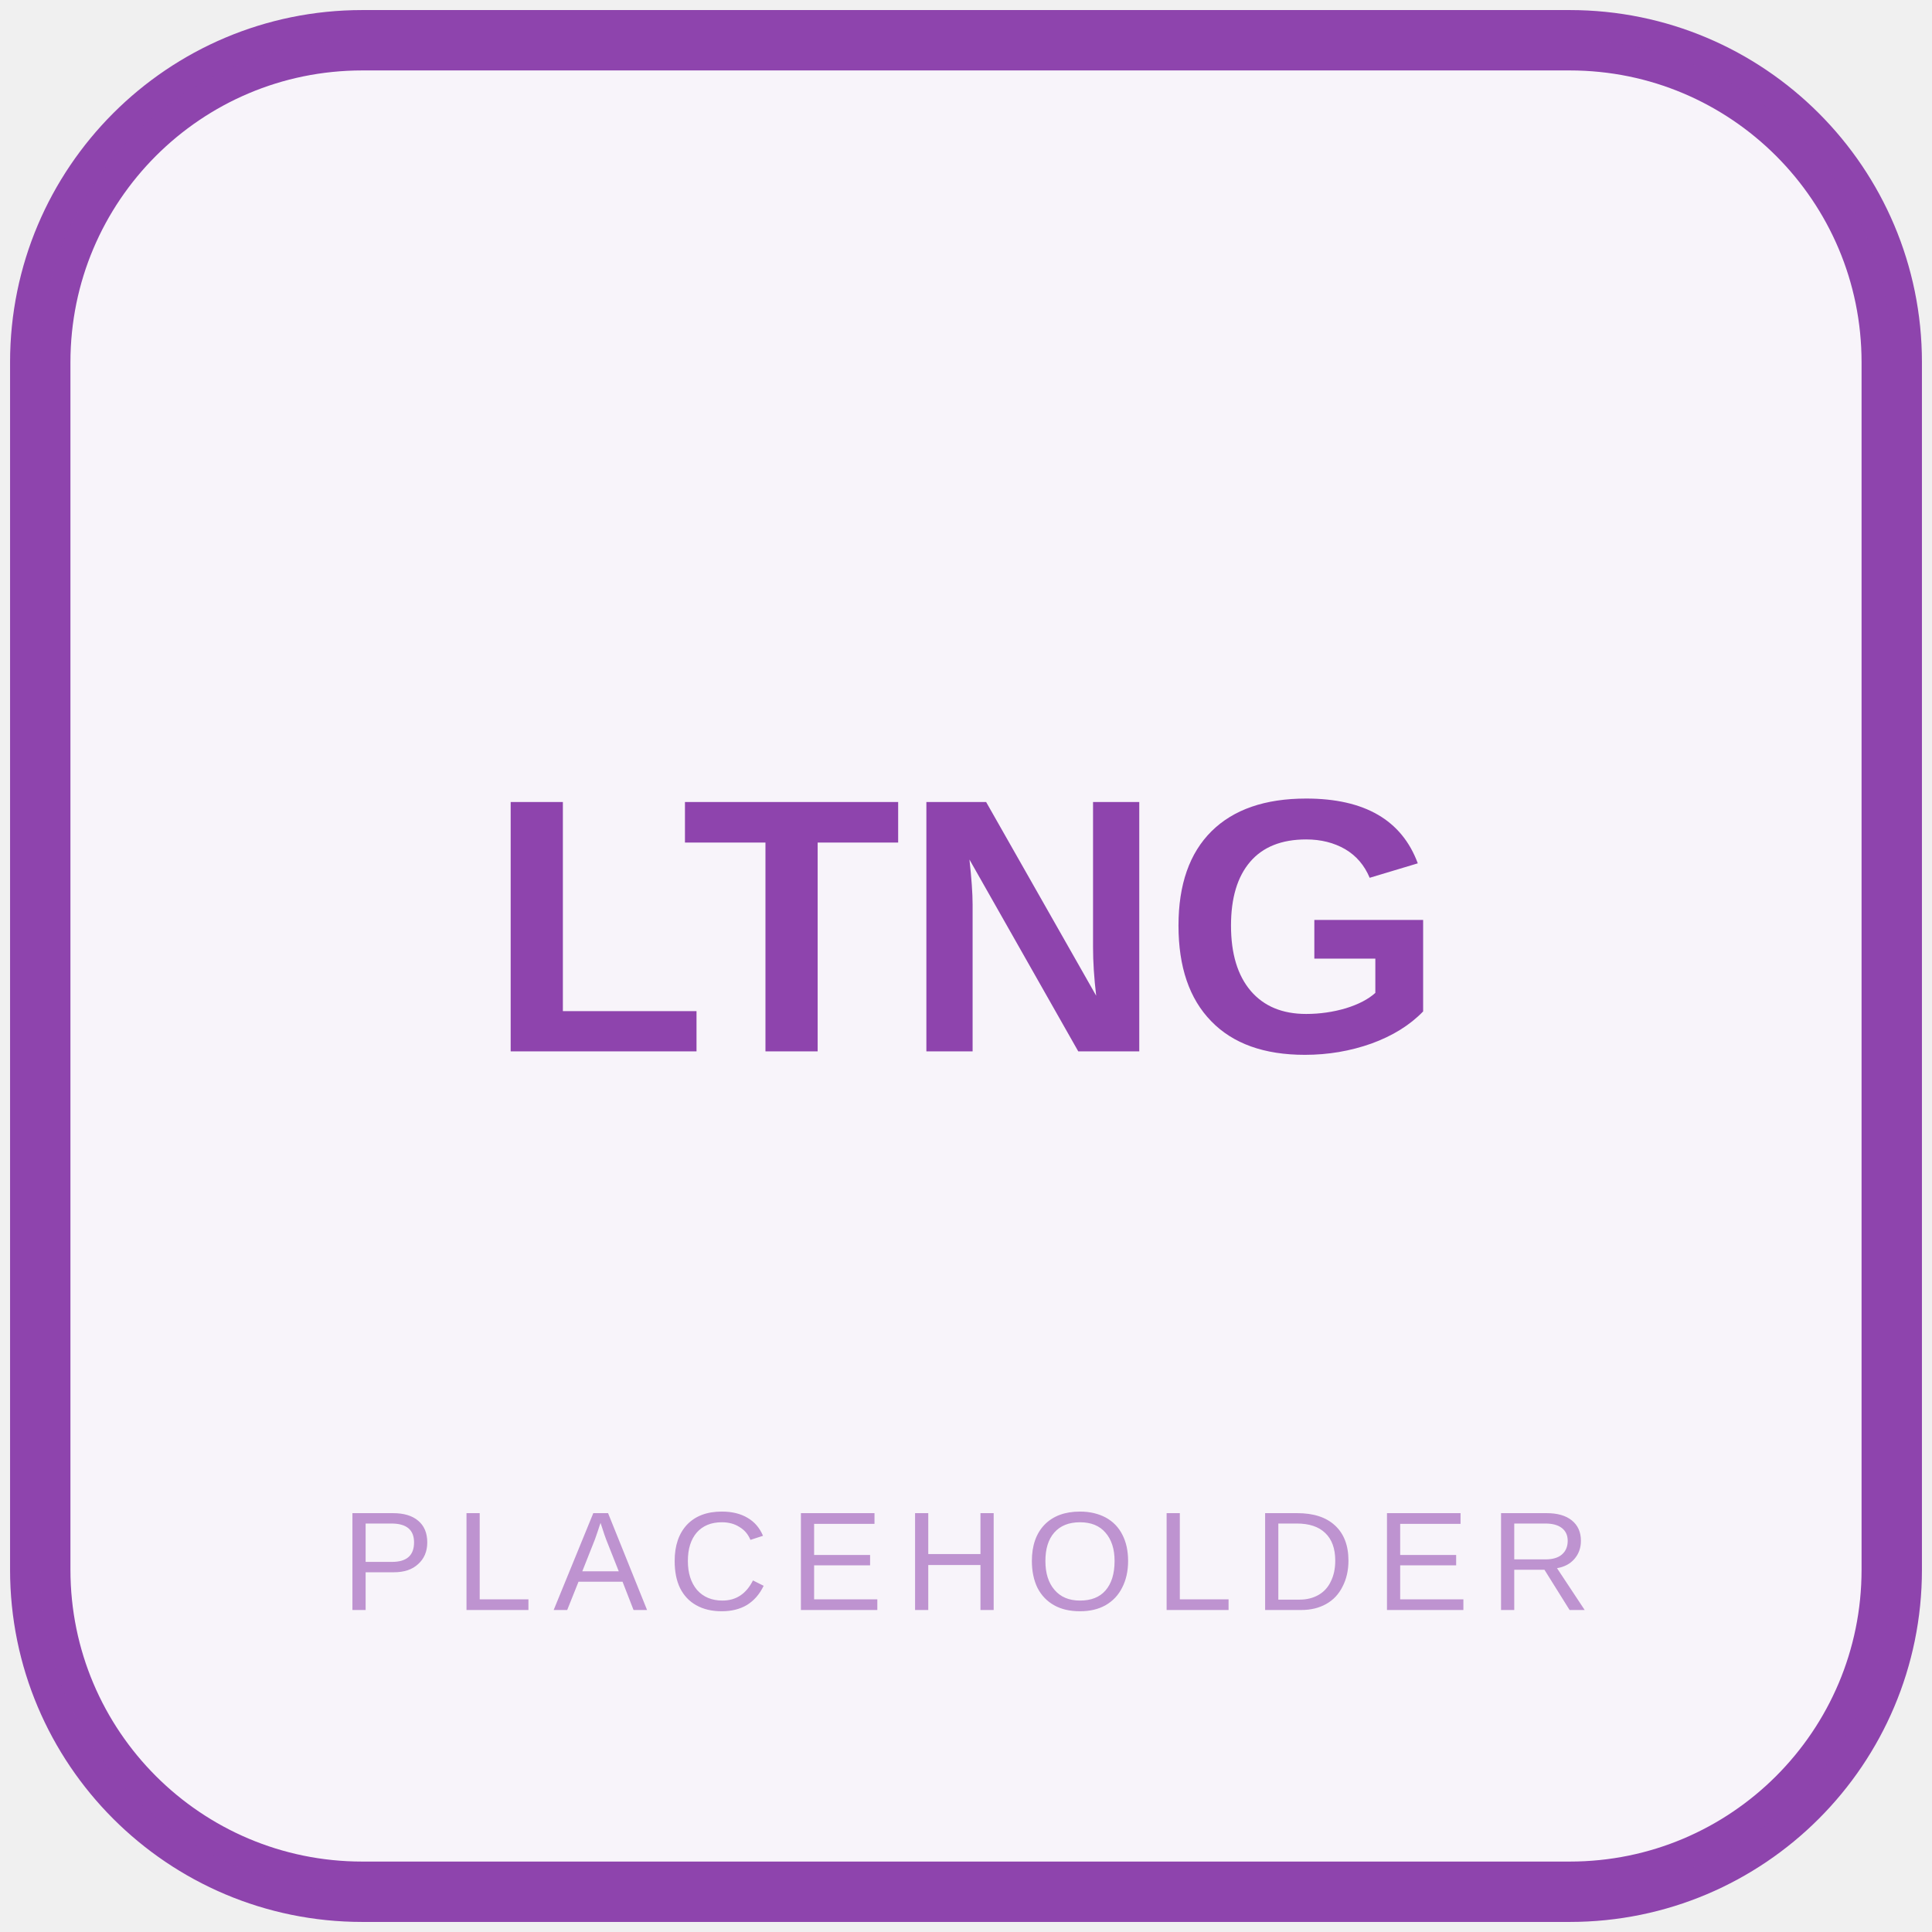
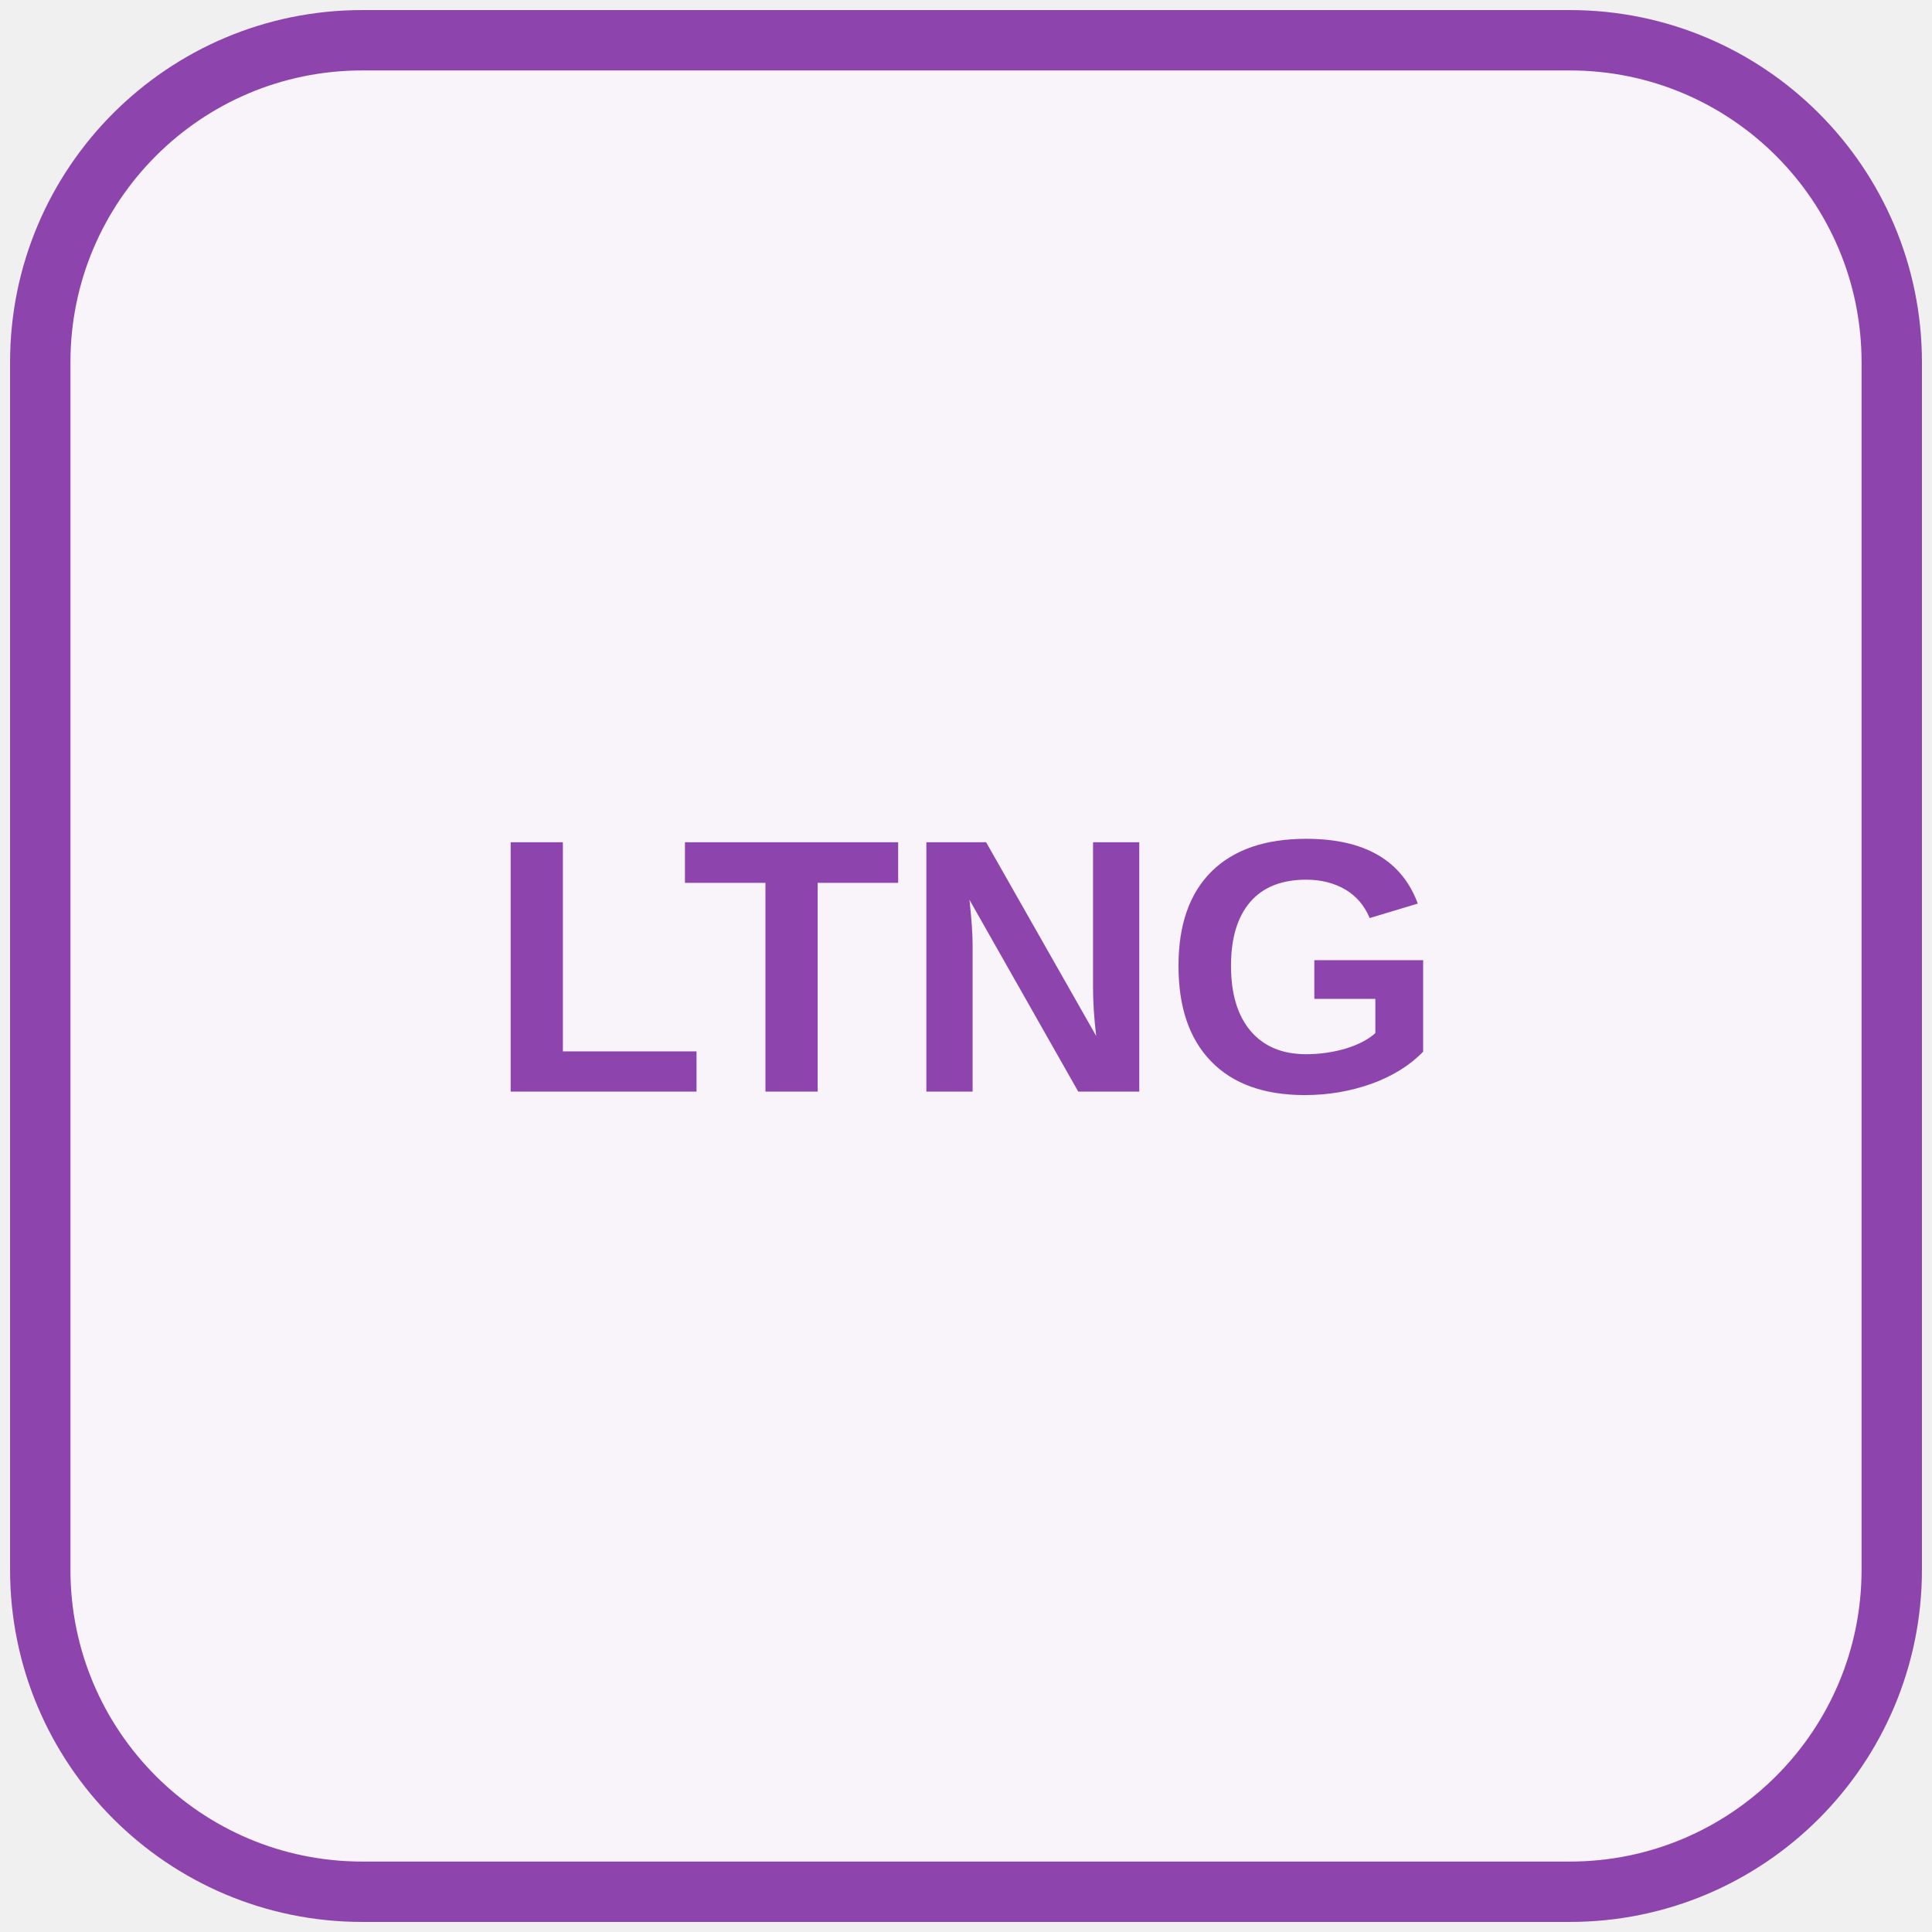
<svg xmlns="http://www.w3.org/2000/svg" viewBox="0 0 96 96" width="96" height="96" role="img">
  <rect x="2" y="2" width="92" height="92" rx="16" fill="#ffffff" stroke="#8E44AD" stroke-width="3" />
  <rect x="2" y="2" width="92" height="92" rx="16" fill="#8E44AD" opacity="0.06" />
-   <text x="48" y="46" text-anchor="middle" dominant-baseline="central" font-family="'DM Sans', Arial, sans-serif" font-weight="700" font-size="18" fill="#8E44AD">LTNG</text>
-   <text x="48" y="80" text-anchor="middle" font-family="'DM Sans', Arial, sans-serif" font-weight="500" font-size="7" letter-spacing="1" fill="#8E44AD" opacity="0.55">PLACEHOLDER</text>
+   <text x="48" y="48" text-anchor="middle" dominant-baseline="central" font-family="'DM Sans', Arial, sans-serif" font-weight="700" font-size="18" fill="#8E44AD">LTNG</text>
</svg>
